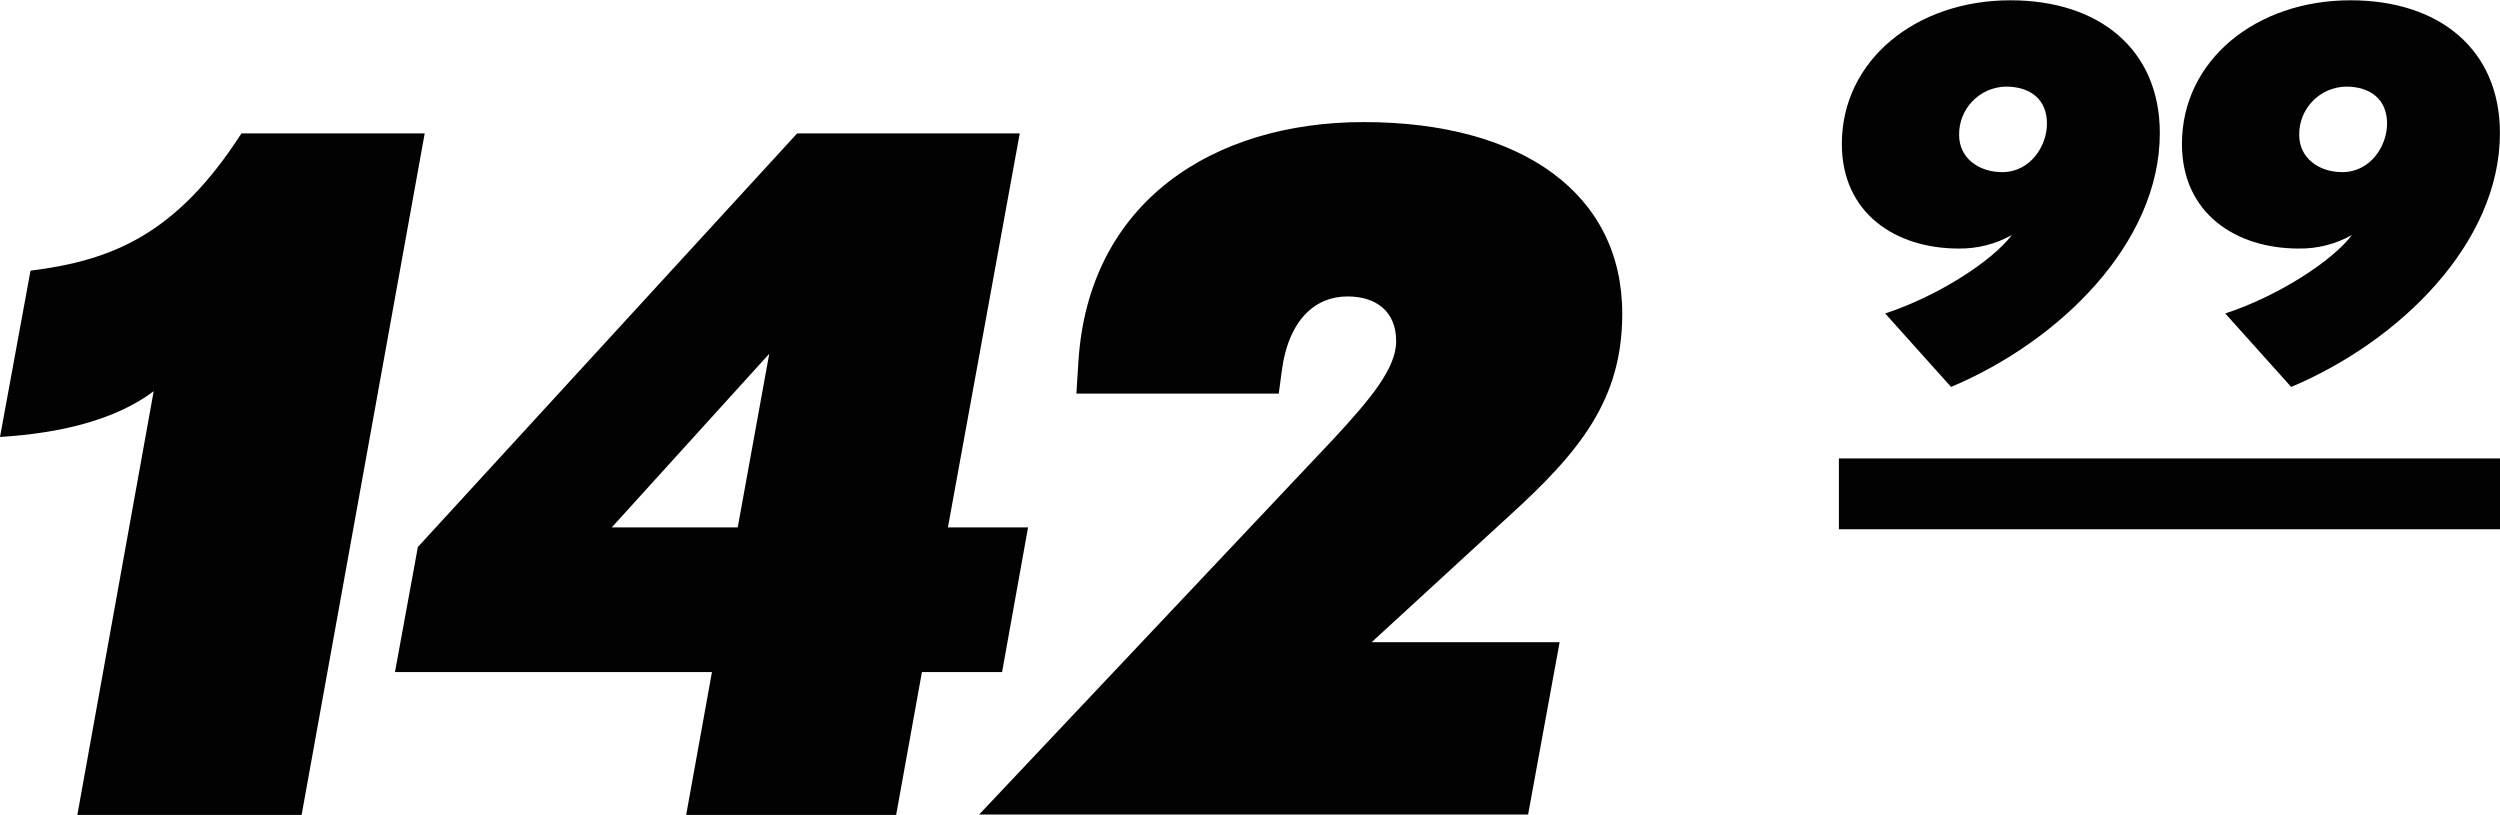
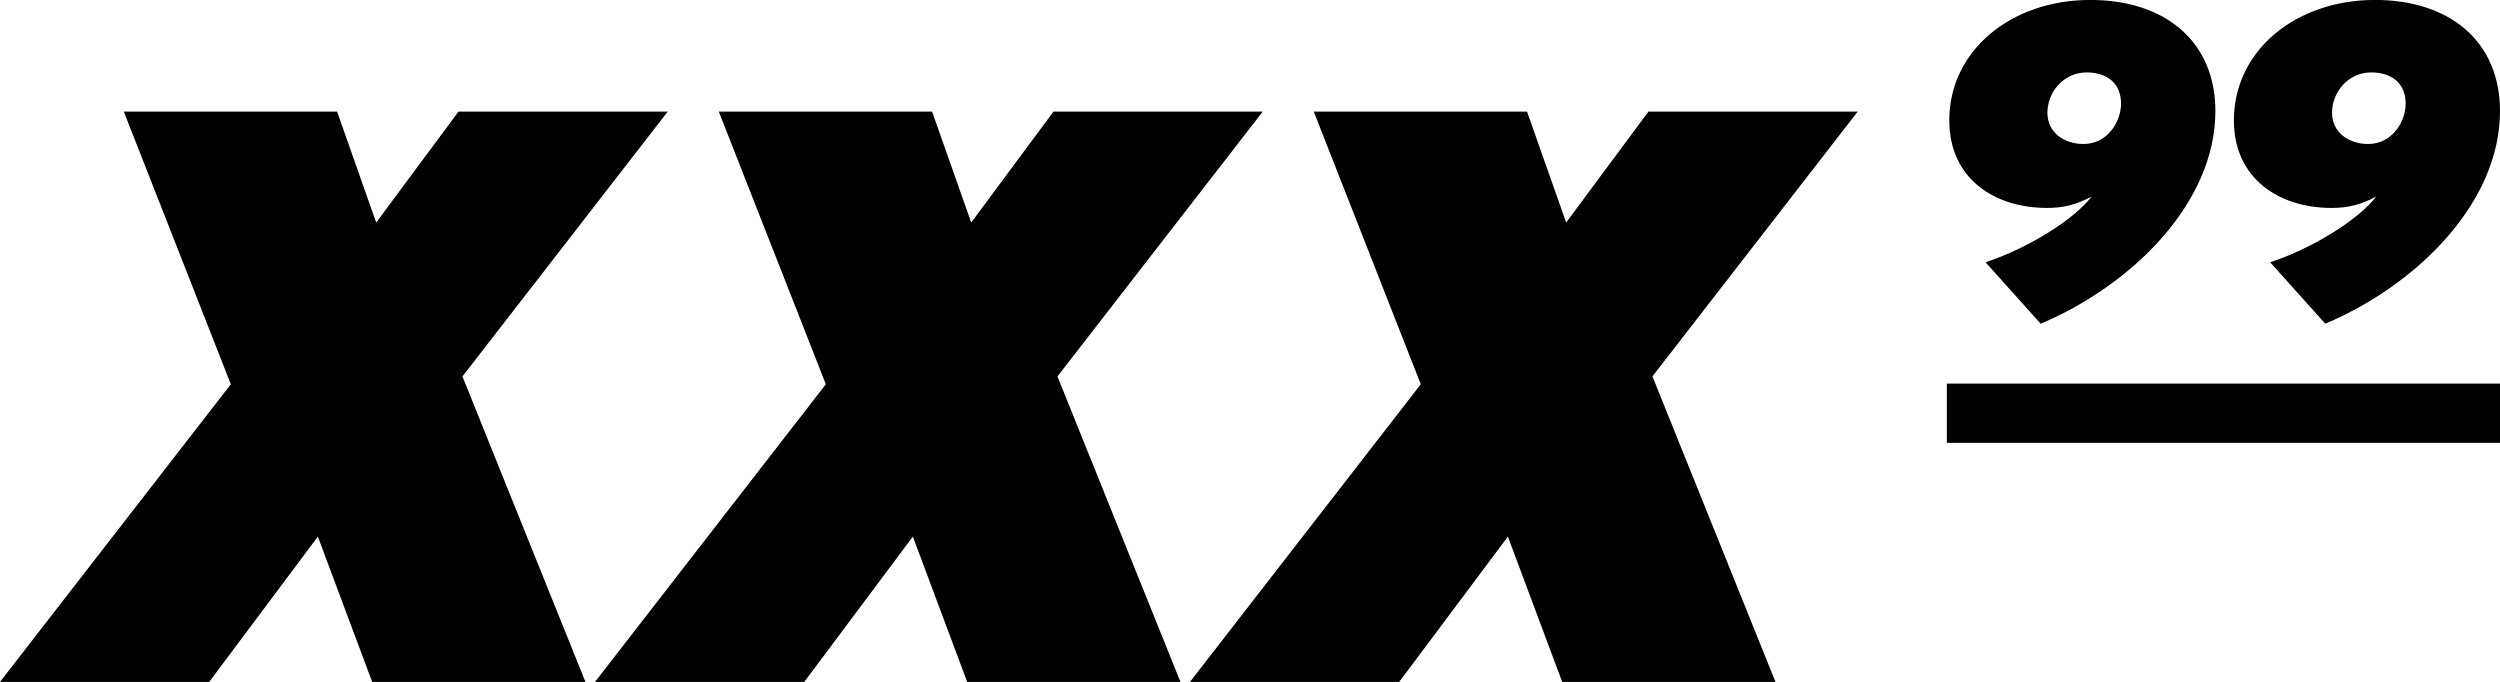
- <svg xmlns="http://www.w3.org/2000/svg" viewBox="0 0 348.13 113.48">
-   <defs>
-     <style>.a{fill:#020203;}</style>
-   </defs>
-   <rect class="a" x="256.07" y="63.84" width="92.06" height="9.86" />
-   <path class="a" d="M42,113.48H10.77l10.63-59c-5.32,4-13,5.85-21.4,6.37L4.25,37.69c11.43-1.43,20.33-5.07,29.37-19.11H59.14Z" />
-   <path class="a" d="M139.54,93.59H128.38l-3.59,19.89H95.55l3.59-19.89H55l3.19-17.42L111,18.58h31L132,73.44h11.16ZM85.19,73.44h17.54l4.39-24.18Z" />
-   <path class="a" d="M210.11,71.88,191,89.43h26.18l-4.39,24H136.34l49.31-52.26c5.18-5.59,8.77-9.88,8.77-13.65,0-4.16-2.79-6.24-6.78-6.24-4.39,0-8.24,3.12-9.17,10.53l-.4,3H149.89l.27-4.29C151.49,28.07,169,17,189.9,17c22.06,0,36,10,36,26.65C225.93,55.63,220,62.91,210.11,71.88Z" />
-   <path class="a" d="M271.69,53.88l-9.18-10.23c7.08-2.31,14.78-7.15,17.65-10.93a14.66,14.66,0,0,1-7.43,1.89c-8.76,0-16.25-4.9-16.25-14.57,0-11.63,10.3-20,23.47-20,12.4,0,20.81,6.87,20.81,18.49C300.76,33.85,286.82,47.51,271.69,53.88Zm7.64-41.82a6.64,6.64,0,0,0-6.52,6.73c0,3.22,2.73,5.18,6,5.18,3.92,0,6.23-3.64,6.23-6.73C285.07,13.88,282.76,12.06,279.33,12.06Z" />
-   <path class="a" d="M319.05,53.88l-9.18-10.23c7.08-2.31,14.78-7.15,17.65-10.93a14.66,14.66,0,0,1-7.43,1.89c-8.76,0-16.25-4.9-16.25-14.57,0-11.63,10.3-20,23.47-20,12.4,0,20.81,6.87,20.81,18.49C348.12,33.85,334.18,47.51,319.05,53.88Zm7.64-41.82a6.64,6.64,0,0,0-6.52,6.73c0,3.22,2.73,5.18,6,5.18,3.92,0,6.23-3.64,6.23-6.73C332.43,13.88,330.12,12.06,326.69,12.06Z" />
+ <svg xmlns="http://www.w3.org/2000/svg" id="Warstwa_2" viewBox="0 0 416 113.47">
+   <g id="Warstwa_1-2">
+     <g>
+       <rect x="323.94" y="63.83" width="92.06" height="9.86" transform="translate(739.95 137.52) rotate(180)" />
+       <g>
+         <path d="M76.95,62.64l20.47,50.83H61.93l-9.04-24.18-18.08,24.18H0L38.41,63.94,20.6,18.57H56.09l6.51,18.46,13.69-18.46h34.82l-34.16,44.07Z" />
+         <path d="M175.96,62.64l20.47,50.83h-35.49l-9.04-24.18-18.07,24.18h-34.82l38.41-49.53-17.81-45.37h35.49l6.51,18.46,13.69-18.46h34.82l-34.16,44.07Z" />
+         <path d="M274.97,62.64l20.47,50.83h-35.49l-9.04-24.18-18.08,24.18h-34.82l38.41-49.53-17.81-45.37h35.49l6.51,18.46,13.69-18.46h34.82l-34.16,44.07Z" />
+       </g>
+       <g>
+         <path d="M339.57,53.87l-9.18-10.23c7.08-2.31,14.78-7.15,17.65-10.93-2.52,1.33-4.62,1.89-7.43,1.89-8.76,0-16.25-4.9-16.25-14.57,0-11.63,10.3-20.04,23.47-20.04,12.4,0,20.81,6.87,20.81,18.49,0,15.34-13.94,29-29.07,35.38Zm7.64-41.82c-3.78,0-6.52,3.22-6.52,6.73,0,3.22,2.73,5.18,6.02,5.18,3.92,0,6.23-3.64,6.23-6.73,0-3.36-2.31-5.18-5.74-5.18Z" />
+         <path d="M386.93,53.87l-9.18-10.23c7.08-2.31,14.78-7.15,17.65-10.93-2.52,1.33-4.62,1.89-7.43,1.89-8.76,0-16.25-4.9-16.25-14.57,0-11.63,10.3-20.04,23.47-20.04,12.4,0,20.81,6.87,20.81,18.49,0,15.34-13.94,29-29.07,35.38Zm7.64-41.82c-3.78,0-6.52,3.22-6.52,6.73,0,3.22,2.73,5.18,6.02,5.18,3.92,0,6.23-3.64,6.23-6.73,0-3.36-2.31-5.18-5.74-5.18Z" />
+       </g>
+     </g>
+   </g>
</svg>
